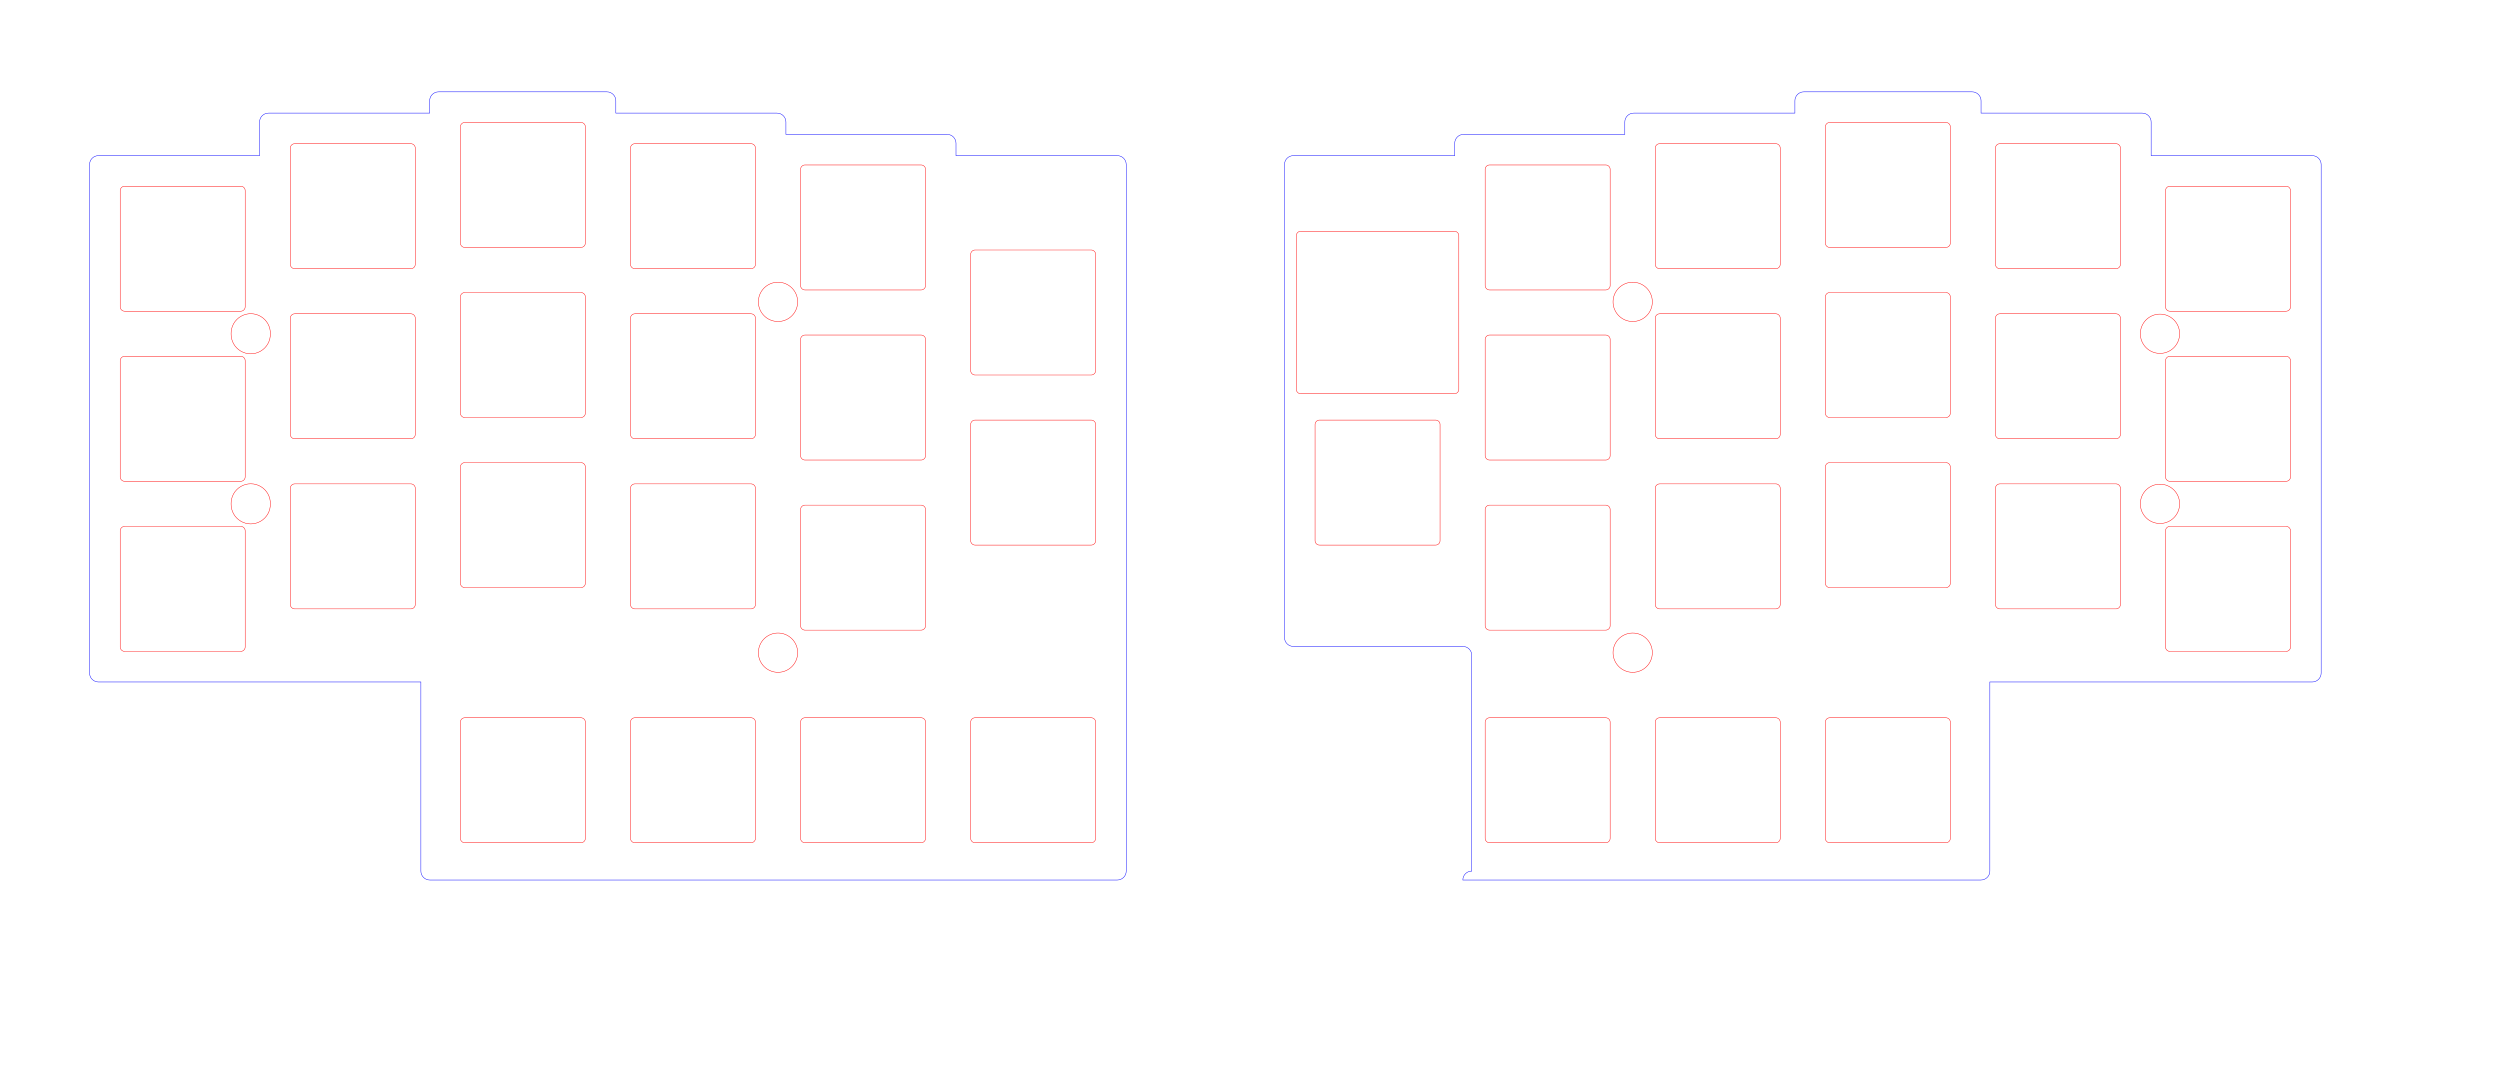
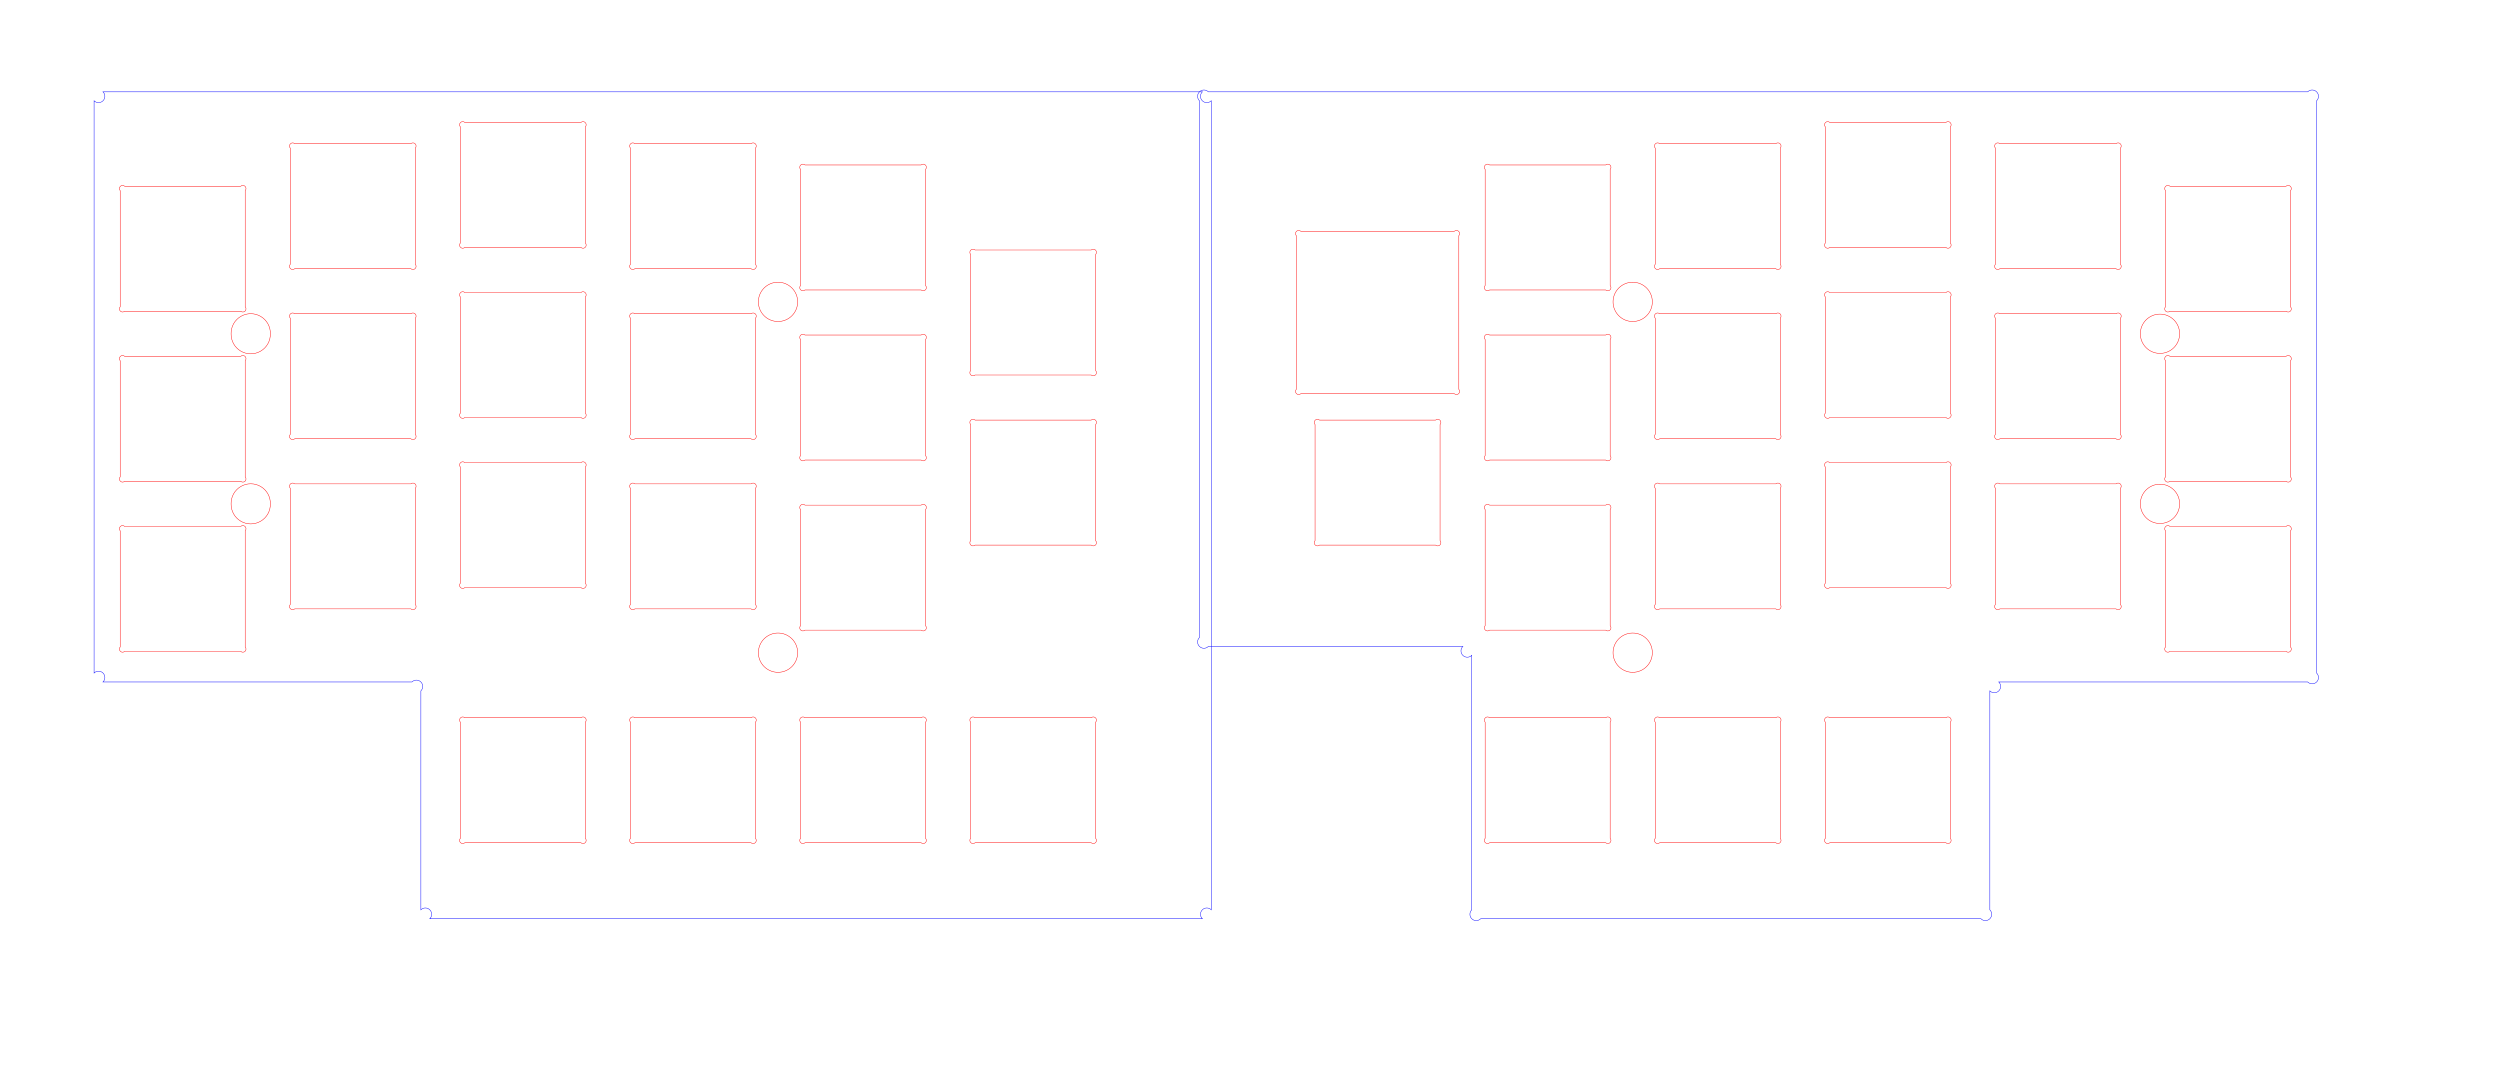
<svg xmlns="http://www.w3.org/2000/svg" version="1.1" width="280.0mm" height="120.0mm" viewBox="0 0 280.0 120.0">
  <g id="CUT2" style="fill:none;stroke:#0000ff;stroke-width:0.05">
-     <path d="M 10.03,18.431 A 1,1 0 0 1 11.03,17.431 L 29.072,17.431 L 29.072,13.669 A 1,1 0 0 1 30.072,12.669 L 48.122,12.669 L 48.122,11.287 A 1,1 0 0 1 49.122,10.287 L 67.972,10.287 A 1,1 0 0 1 68.972,11.287 L 68.972,12.669 L 87.022,12.669 A 1,1 0 0 1 88.022,13.669 L 88.022,15.05 L 106.072,15.05 A 1,1 0 0 1 107.072,16.05 L 107.072,17.431 L 125.138,17.431 A 1,1 0 0 1 126.138,18.431 L 126.138,97.562 A 1,1 0 0 1 125.138,98.562 L 48.138,98.562 A 1,1 0 0 1 47.138,97.562 L 47.138,76.381 L 11.03,76.381 A 1,1 0 0 1 10.03,75.381 L 10.03,18.431 Z" />
-     <path d="M 143.863,18.431 A 1,1 0 0 1 144.863,17.431 L 162.928,17.431 L 162.928,16.05 A 1,1 0 0 1 163.928,15.05 L 181.978,15.05 L 181.978,13.669 A 1,1 0 0 1 182.978,12.669 L 201.028,12.669 L 201.028,11.287 A 1,1 0 0 1 202.028,10.287 L 220.878,10.287 A 1,1 0 0 1 221.878,11.287 L 221.878,12.669 L 239.928,12.669 A 1,1 0 0 1 240.928,13.669 L 240.928,17.431 L 258.97,17.431 A 1,1 0 0 1 259.97,18.431 L 259.97,75.381 A 1,1 0 0 1 258.97,76.381 L 222.863,76.381 L 222.863,97.562 A 1,1 0 0 1 221.863,98.562 L 163.838,98.562 A 1,1 0 0 1 164.838,97.562 L 164.838,73.4 A 1,1 0 0 0 163.838,72.4 L 144.863,72.4 A 1,1 0 0 1 143.863,71.4 L 143.863,18.431 Z" />
+     <path d="M 135.662 11.287 A 0.707 0.707 0 0 1 134.662 10.287 L 11.537 10.287 A 0.707 0.707 0 0 1 10.537 11.287 L 10.537 75.381 A 0.707 0.707 0 0 1 11.537 76.381 L 46.138 76.381 A 0.707 0.707 0 0 1 47.138 77.381 L 47.138 101.9 A 0.707 0.707 0 0 1 48.138 102.9 L 134.662 102.9 A 0.707 0.707 0 0 1 135.662 101.9 L 135.662 11.287 Z" />
+     <path d="M 134.338 11.287 A 0.707 0.707 0 0 1 135.338 10.287 L 258.462 10.287 A 0.707 0.707 0 0 1 259.462 11.287 L 259.462 75.381 A 0.707 0.707 0 0 1 258.462 76.381 L 223.863 76.381 A 0.707 0.707 0 0 1 222.863 77.381 L 222.863 101.9 A 0.707 0.707 0 0 1 221.863 102.9 L 165.838 102.9 A 0.707 0.707 0 0 1 164.838 101.9 L 164.838 73.4 A 0.707 0.707 0 0 1 163.838 72.4 L 135.338 72.4 A 0.707 0.707 0 0 1 134.338 71.4 L 134.338 11.287 Z" />
  </g>
  <g id="CUT1" style="fill:none;stroke:#ff0000;stroke-width:0.05">
-     <path d="M 13.463,21.356 A 0.5,0.5 0 0 1 13.963,20.856 L 26.962,20.856 A 0.5,0.5 0 0 1 27.462,21.356 L 27.462,34.356 A 0.5,0.5 0 0 1 26.962,34.856 L 13.963,34.856 A 0.5,0.5 0 0 1 13.463,34.356 L 13.463,21.356 Z" />
-     <path d="M 13.463,40.406 A 0.5,0.5 0 0 1 13.963,39.906 L 26.962,39.906 A 0.5,0.5 0 0 1 27.462,40.406 L 27.462,53.406 A 0.5,0.5 0 0 1 26.962,53.906 L 13.963,53.906 A 0.5,0.5 0 0 1 13.463,53.406 L 13.463,40.406 Z" />
-     <path d="M 13.463,59.456 A 0.5,0.5 0 0 1 13.963,58.956 L 26.962,58.956 A 0.5,0.5 0 0 1 27.462,59.456 L 27.462,72.456 A 0.5,0.5 0 0 1 26.962,72.956 L 13.963,72.956 A 0.5,0.5 0 0 1 13.463,72.456 L 13.463,59.456 Z" />
-     <path d="M 32.513,16.594 A 0.5,0.5 0 0 1 33.013,16.094 L 46.013,16.094 A 0.5,0.5 0 0 1 46.513,16.594 L 46.513,29.594 A 0.5,0.5 0 0 1 46.013,30.094 L 33.013,30.094 A 0.5,0.5 0 0 1 32.513,29.594 L 32.513,16.594 Z" />
-     <path d="M 32.513,35.644 A 0.5,0.5 0 0 1 33.013,35.144 L 46.013,35.144 A 0.5,0.5 0 0 1 46.513,35.644 L 46.513,48.644 A 0.5,0.5 0 0 1 46.013,49.144 L 33.013,49.144 A 0.5,0.5 0 0 1 32.513,48.644 L 32.513,35.644 Z" />
-     <path d="M 32.513,54.694 A 0.5,0.5 0 0 1 33.013,54.194 L 46.013,54.194 A 0.5,0.5 0 0 1 46.513,54.694 L 46.513,67.694 A 0.5,0.5 0 0 1 46.013,68.194 L 33.013,68.194 A 0.5,0.5 0 0 1 32.513,67.694 L 32.513,54.694 Z" />
-     <path d="M 51.562,14.213 A 0.5,0.5 0 0 1 52.062,13.713 L 65.062,13.713 A 0.5,0.5 0 0 1 65.562,14.213 L 65.562,27.212 A 0.5,0.5 0 0 1 65.062,27.712 L 52.062,27.712 A 0.5,0.5 0 0 1 51.562,27.212 L 51.562,14.213 Z" />
-     <path d="M 51.562,33.263 A 0.5,0.5 0 0 1 52.062,32.763 L 65.062,32.763 A 0.5,0.5 0 0 1 65.562,33.263 L 65.562,46.263 A 0.5,0.5 0 0 1 65.062,46.763 L 52.062,46.763 A 0.5,0.5 0 0 1 51.562,46.263 L 51.562,33.263 Z" />
-     <path d="M 51.562,52.312 A 0.5,0.5 0 0 1 52.062,51.812 L 65.062,51.812 A 0.5,0.5 0 0 1 65.562,52.312 L 65.562,65.312 A 0.5,0.5 0 0 1 65.062,65.812 L 52.062,65.812 A 0.5,0.5 0 0 1 51.562,65.312 L 51.562,52.312 Z" />
-     <path d="M 70.612,16.594 A 0.5,0.5 0 0 1 71.112,16.094 L 84.112,16.094 A 0.5,0.5 0 0 1 84.612,16.594 L 84.612,29.594 A 0.5,0.5 0 0 1 84.112,30.094 L 71.112,30.094 A 0.5,0.5 0 0 1 70.612,29.594 L 70.612,16.594 Z" />
-     <path d="M 70.612,35.644 A 0.5,0.5 0 0 1 71.112,35.144 L 84.112,35.144 A 0.5,0.5 0 0 1 84.612,35.644 L 84.612,48.644 A 0.5,0.5 0 0 1 84.112,49.144 L 71.112,49.144 A 0.5,0.5 0 0 1 70.612,48.644 L 70.612,35.644 Z" />
-     <path d="M 70.612,54.694 A 0.5,0.5 0 0 1 71.112,54.194 L 84.112,54.194 A 0.5,0.5 0 0 1 84.612,54.694 L 84.612,67.694 A 0.5,0.5 0 0 1 84.112,68.194 L 71.112,68.194 A 0.5,0.5 0 0 1 70.612,67.694 L 70.612,54.694 Z" />
-     <path d="M 89.662,18.975 A 0.5,0.5 0 0 1 90.162,18.475 L 103.162,18.475 A 0.5,0.5 0 0 1 103.662,18.975 L 103.662,31.975 A 0.5,0.5 0 0 1 103.162,32.475 L 90.162,32.475 A 0.5,0.5 0 0 1 89.662,31.975 L 89.662,18.975 Z" />
-     <path d="M 89.662,38.025 A 0.5,0.5 0 0 1 90.162,37.525 L 103.162,37.525 A 0.5,0.5 0 0 1 103.662,38.025 L 103.662,51.025 A 0.5,0.5 0 0 1 103.162,51.525 L 90.162,51.525 A 0.5,0.5 0 0 1 89.662,51.025 L 89.662,38.025 Z" />
-     <path d="M 89.662,57.075 A 0.5,0.5 0 0 1 90.162,56.575 L 103.162,56.575 A 0.5,0.5 0 0 1 103.662,57.075 L 103.662,70.075 A 0.5,0.5 0 0 1 103.162,70.575 L 90.162,70.575 A 0.5,0.5 0 0 1 89.662,70.075 L 89.662,57.075 Z" />
-     <path d="M 108.713,28.5 A 0.5,0.5 0 0 1 109.213,28 L 122.213,28 A 0.5,0.5 0 0 1 122.713,28.5 L 122.713,41.5 A 0.5,0.5 0 0 1 122.213,42 L 109.213,42 A 0.5,0.5 0 0 1 108.713,41.5 L 108.713,28.5 Z" />
-     <path d="M 108.713,47.55 A 0.5,0.5 0 0 1 109.213,47.05 L 122.213,47.05 A 0.5,0.5 0 0 1 122.713,47.55 L 122.713,60.55 A 0.5,0.5 0 0 1 122.213,61.05 L 109.213,61.05 A 0.5,0.5 0 0 1 108.713,60.55 L 108.713,47.55 Z" />
-     <path d="M 51.562,80.888 A 0.5,0.5 0 0 1 52.062,80.388 L 65.062,80.388 A 0.5,0.5 0 0 1 65.562,80.888 L 65.562,93.888 A 0.5,0.5 0 0 1 65.062,94.388 L 52.062,94.388 A 0.5,0.5 0 0 1 51.562,93.888 L 51.562,80.888 Z" />
-     <path d="M 70.612,80.888 A 0.5,0.5 0 0 1 71.112,80.388 L 84.112,80.388 A 0.5,0.5 0 0 1 84.612,80.888 L 84.612,93.888 A 0.5,0.5 0 0 1 84.112,94.388 L 71.112,94.388 A 0.5,0.5 0 0 1 70.612,93.888 L 70.612,80.888 Z" />
-     <path d="M 89.662,80.888 A 0.5,0.5 0 0 1 90.162,80.388 L 103.162,80.388 A 0.5,0.5 0 0 1 103.662,80.888 L 103.662,93.888 A 0.5,0.5 0 0 1 103.162,94.388 L 90.162,94.388 A 0.5,0.5 0 0 1 89.662,93.888 L 89.662,80.888 Z" />
-     <path d="M 108.713,80.888 A 0.5,0.5 0 0 1 109.213,80.388 L 122.213,80.388 A 0.5,0.5 0 0 1 122.713,80.888 L 122.713,93.888 A 0.5,0.5 0 0 1 122.213,94.388 L 109.213,94.388 A 0.5,0.5 0 0 1 108.713,93.888 L 108.713,80.888 Z" />
-     <path d="M 25.883,37.381 A 2.2,2.2 0 1 0 30.282,37.381 A 2.2,2.2 0 1 0 25.883,37.381 Z" />
-     <path d="M 25.883,56.431 A 2.2,2.2 0 1 0 30.282,56.431 A 2.2,2.2 0 1 0 25.883,56.431 Z" />
-     <path d="M 84.938,33.809 A 2.2,2.2 0 1 0 89.338,33.809 A 2.2,2.2 0 1 0 84.938,33.809 Z" />
-     <path d="M 84.938,73.1 A 2.2,2.2 0 1 0 89.338,73.1 A 2.2,2.2 0 1 0 84.938,73.1 Z" />
-     <path d="M 242.537,21.356 A 0.5,0.5 0 0 1 243.037,20.856 L 256.038,20.856 A 0.5,0.5 0 0 1 256.538,21.356 L 256.538,34.356 A 0.5,0.5 0 0 1 256.038,34.856 L 243.037,34.856 A 0.5,0.5 0 0 1 242.537,34.356 L 242.537,21.356 Z" />
-     <path d="M 242.537,40.406 A 0.5,0.5 0 0 1 243.037,39.906 L 256.038,39.906 A 0.5,0.5 0 0 1 256.538,40.406 L 256.538,53.406 A 0.5,0.5 0 0 1 256.038,53.906 L 243.037,53.906 A 0.5,0.5 0 0 1 242.537,53.406 L 242.537,40.406 Z" />
-     <path d="M 242.537,59.456 A 0.5,0.5 0 0 1 243.037,58.956 L 256.038,58.956 A 0.5,0.5 0 0 1 256.538,59.456 L 256.538,72.456 A 0.5,0.5 0 0 1 256.038,72.956 L 243.037,72.956 A 0.5,0.5 0 0 1 242.537,72.456 L 242.537,59.456 Z" />
-     <path d="M 223.488,16.594 A 0.5,0.5 0 0 1 223.988,16.094 L 236.988,16.094 A 0.5,0.5 0 0 1 237.488,16.594 L 237.488,29.594 A 0.5,0.5 0 0 1 236.988,30.094 L 223.988,30.094 A 0.5,0.5 0 0 1 223.488,29.594 L 223.488,16.594 Z" />
-     <path d="M 223.488,35.644 A 0.5,0.5 0 0 1 223.988,35.144 L 236.988,35.144 A 0.5,0.5 0 0 1 237.488,35.644 L 237.488,48.644 A 0.5,0.5 0 0 1 236.988,49.144 L 223.988,49.144 A 0.5,0.5 0 0 1 223.488,48.644 L 223.488,35.644 Z" />
-     <path d="M 223.488,54.694 A 0.5,0.5 0 0 1 223.988,54.194 L 236.988,54.194 A 0.5,0.5 0 0 1 237.488,54.694 L 237.488,67.694 A 0.5,0.5 0 0 1 236.988,68.194 L 223.988,68.194 A 0.5,0.5 0 0 1 223.488,67.694 L 223.488,54.694 Z" />
-     <path d="M 204.438,14.213 A 0.5,0.5 0 0 1 204.938,13.713 L 217.938,13.713 A 0.5,0.5 0 0 1 218.438,14.213 L 218.438,27.212 A 0.5,0.5 0 0 1 217.938,27.712 L 204.938,27.712 A 0.5,0.5 0 0 1 204.438,27.212 L 204.438,14.213 Z" />
-     <path d="M 204.438,33.263 A 0.5,0.5 0 0 1 204.938,32.763 L 217.938,32.763 A 0.5,0.5 0 0 1 218.438,33.263 L 218.438,46.263 A 0.5,0.5 0 0 1 217.938,46.763 L 204.938,46.763 A 0.5,0.5 0 0 1 204.438,46.263 L 204.438,33.263 Z" />
-     <path d="M 204.438,52.312 A 0.5,0.5 0 0 1 204.938,51.812 L 217.938,51.812 A 0.5,0.5 0 0 1 218.438,52.312 L 218.438,65.312 A 0.5,0.5 0 0 1 217.938,65.812 L 204.938,65.812 A 0.5,0.5 0 0 1 204.438,65.312 L 204.438,52.312 Z" />
-     <path d="M 185.387,16.594 A 0.5,0.5 0 0 1 185.887,16.094 L 198.887,16.094 A 0.5,0.5 0 0 1 199.387,16.594 L 199.387,29.594 A 0.5,0.5 0 0 1 198.887,30.094 L 185.887,30.094 A 0.5,0.5 0 0 1 185.387,29.594 L 185.387,16.594 Z" />
-     <path d="M 185.387,35.644 A 0.5,0.5 0 0 1 185.887,35.144 L 198.887,35.144 A 0.5,0.5 0 0 1 199.387,35.644 L 199.387,48.644 A 0.5,0.5 0 0 1 198.887,49.144 L 185.887,49.144 A 0.5,0.5 0 0 1 185.387,48.644 L 185.387,35.644 Z" />
-     <path d="M 185.387,54.694 A 0.5,0.5 0 0 1 185.887,54.194 L 198.887,54.194 A 0.5,0.5 0 0 1 199.387,54.694 L 199.387,67.694 A 0.5,0.5 0 0 1 198.887,68.194 L 185.887,68.194 A 0.5,0.5 0 0 1 185.387,67.694 L 185.387,54.694 Z" />
-     <path d="M 166.338,18.975 A 0.5,0.5 0 0 1 166.838,18.475 L 179.838,18.475 A 0.5,0.5 0 0 1 180.338,18.975 L 180.338,31.975 A 0.5,0.5 0 0 1 179.838,32.475 L 166.838,32.475 A 0.5,0.5 0 0 1 166.338,31.975 L 166.338,18.975 Z" />
-     <path d="M 166.338,38.025 A 0.5,0.5 0 0 1 166.838,37.525 L 179.838,37.525 A 0.5,0.5 0 0 1 180.338,38.025 L 180.338,51.025 A 0.5,0.5 0 0 1 179.838,51.525 L 166.838,51.525 A 0.5,0.5 0 0 1 166.338,51.025 L 166.338,38.025 Z" />
-     <path d="M 166.338,57.075 A 0.5,0.5 0 0 1 166.838,56.575 L 179.838,56.575 A 0.5,0.5 0 0 1 180.338,57.075 L 180.338,70.075 A 0.5,0.5 0 0 1 179.838,70.575 L 166.838,70.575 A 0.5,0.5 0 0 1 166.338,70.075 L 166.338,57.075 Z" />
-     <path d="M 147.287,47.55 A 0.5,0.5 0 0 1 147.787,47.05 L 160.787,47.05 A 0.5,0.5 0 0 1 161.287,47.55 L 161.287,60.55 A 0.5,0.5 0 0 1 160.787,61.05 L 147.787,61.05 A 0.5,0.5 0 0 1 147.287,60.55 L 147.287,47.55 Z" />
-     <path d="M 166.338,80.888 A 0.5,0.5 0 0 1 166.838,80.388 L 179.838,80.388 A 0.5,0.5 0 0 1 180.338,80.888 L 180.338,93.888 A 0.5,0.5 0 0 1 179.838,94.388 L 166.838,94.388 A 0.5,0.5 0 0 1 166.338,93.888 L 166.338,80.888 Z" />
-     <path d="M 185.387,80.888 A 0.5,0.5 0 0 1 185.887,80.388 L 198.887,80.388 A 0.5,0.5 0 0 1 199.387,80.888 L 199.387,93.888 A 0.5,0.5 0 0 1 198.887,94.388 L 185.887,94.388 A 0.5,0.5 0 0 1 185.387,93.888 L 185.387,80.888 Z" />
-     <path d="M 204.438,80.888 A 0.5,0.5 0 0 1 204.938,80.388 L 217.938,80.388 A 0.5,0.5 0 0 1 218.438,80.888 L 218.438,93.888 A 0.5,0.5 0 0 1 217.938,94.388 L 204.938,94.388 A 0.5,0.5 0 0 1 204.438,93.888 L 204.438,80.888 Z" />
-     <path d="M 145.188,26.4 A 0.5,0.5 0 0 1 145.688,25.9 L 162.887,25.9 A 0.5,0.5 0 0 1 163.387,26.4 L 163.387,43.6 A 0.5,0.5 0 0 1 162.887,44.1 L 145.688,44.1 A 0.5,0.5 0 0 1 145.188,43.6 L 145.188,26.4 Z" />
-     <path d="M 239.718,37.381 A 2.2,2.2 0 1 0 244.118,37.381 A 2.2,2.2 0 1 0 239.718,37.381 Z" />
-     <path d="M 239.718,56.431 A 2.2,2.2 0 1 0 244.118,56.431 A 2.2,2.2 0 1 0 239.718,56.431 Z" />
-     <path d="M 180.662,33.809 A 2.2,2.2 0 1 0 185.062,33.809 A 2.2,2.2 0 1 0 180.662,33.809 Z" />
-     <path d="M 180.662,73.1 A 2.2,2.2 0 1 0 185.062,73.1 A 2.2,2.2 0 1 0 180.662,73.1 Z" />
+     <path d="M 13.463 21.356 A 0.354 0.354 0 0 1 13.963 20.856 L 26.962 20.856 A 0.354 0.354 0 0 1 27.462 21.356 L 27.462 34.356 A 0.354 0.354 0 0 1 26.962 34.856 L 13.963 34.856 A 0.354 0.354 0 0 1 13.463 34.356 L 13.463 21.356 Z" />
+     <path d="M 13.463 40.406 A 0.354 0.354 0 0 1 13.963 39.906 L 26.962 39.906 A 0.354 0.354 0 0 1 27.462 40.406 L 27.462 53.406 A 0.354 0.354 0 0 1 26.962 53.906 L 13.963 53.906 A 0.354 0.354 0 0 1 13.463 53.406 L 13.463 40.406 Z" />
+     <path d="M 13.463 59.456 A 0.354 0.354 0 0 1 13.963 58.956 L 26.962 58.956 A 0.354 0.354 0 0 1 27.462 59.456 L 27.462 72.456 A 0.354 0.354 0 0 1 26.962 72.956 L 13.963 72.956 A 0.354 0.354 0 0 1 13.463 72.456 L 13.463 59.456 Z" />
+     <path d="M 32.513 16.594 A 0.354 0.354 0 0 1 33.013 16.094 L 46.013 16.094 A 0.354 0.354 0 0 1 46.513 16.594 L 46.513 29.594 A 0.354 0.354 0 0 1 46.013 30.094 L 33.013 30.094 A 0.354 0.354 0 0 1 32.513 29.594 L 32.513 16.594 Z" />
+     <path d="M 32.513 35.644 A 0.354 0.354 0 0 1 33.013 35.144 L 46.013 35.144 A 0.354 0.354 0 0 1 46.513 35.644 L 46.513 48.644 A 0.354 0.354 0 0 1 46.013 49.144 L 33.013 49.144 A 0.354 0.354 0 0 1 32.513 48.644 L 32.513 35.644 Z" />
+     <path d="M 32.513 54.694 A 0.354 0.354 0 0 1 33.013 54.194 L 46.013 54.194 A 0.354 0.354 0 0 1 46.513 54.694 L 46.513 67.694 A 0.354 0.354 0 0 1 46.013 68.194 L 33.013 68.194 A 0.354 0.354 0 0 1 32.513 67.694 L 32.513 54.694 Z" />
+     <path d="M 51.562 14.213 A 0.354 0.354 0 0 1 52.062 13.713 L 65.062 13.713 A 0.354 0.354 0 0 1 65.562 14.213 L 65.562 27.212 A 0.354 0.354 0 0 1 65.062 27.712 L 52.062 27.712 A 0.354 0.354 0 0 1 51.562 27.212 L 51.562 14.213 Z" />
+     <path d="M 51.562 33.263 A 0.354 0.354 0 0 1 52.062 32.763 L 65.062 32.763 A 0.354 0.354 0 0 1 65.562 33.263 L 65.562 46.263 A 0.354 0.354 0 0 1 65.062 46.763 L 52.062 46.763 A 0.354 0.354 0 0 1 51.562 46.263 L 51.562 33.263 Z" />
+     <path d="M 51.562 52.312 A 0.354 0.354 0 0 1 52.062 51.812 L 65.062 51.812 A 0.354 0.354 0 0 1 65.562 52.312 L 65.562 65.312 A 0.354 0.354 0 0 1 65.062 65.812 L 52.062 65.812 A 0.354 0.354 0 0 1 51.562 65.312 L 51.562 52.312 Z" />
+     <path d="M 70.612 16.594 A 0.354 0.354 0 0 1 71.112 16.094 L 84.112 16.094 A 0.354 0.354 0 0 1 84.612 16.594 L 84.612 29.594 A 0.354 0.354 0 0 1 84.112 30.094 L 71.112 30.094 A 0.354 0.354 0 0 1 70.612 29.594 L 70.612 16.594 Z" />
+     <path d="M 70.612 35.644 A 0.354 0.354 0 0 1 71.112 35.144 L 84.112 35.144 A 0.354 0.354 0 0 1 84.612 35.644 L 84.612 48.644 A 0.354 0.354 0 0 1 84.112 49.144 L 71.112 49.144 A 0.354 0.354 0 0 1 70.612 48.644 L 70.612 35.644 Z" />
+     <path d="M 70.612 54.694 A 0.354 0.354 0 0 1 71.112 54.194 L 84.112 54.194 A 0.354 0.354 0 0 1 84.612 54.694 L 84.612 67.694 A 0.354 0.354 0 0 1 84.112 68.194 L 71.112 68.194 A 0.354 0.354 0 0 1 70.612 67.694 L 70.612 54.694 Z" />
+     <path d="M 89.662 18.975 A 0.354 0.354 0 0 1 90.162 18.475 L 103.162 18.475 A 0.354 0.354 0 0 1 103.662 18.975 L 103.662 31.975 A 0.354 0.354 0 0 1 103.162 32.475 L 90.162 32.475 A 0.354 0.354 0 0 1 89.662 31.975 L 89.662 18.975 Z" />
+     <path d="M 89.662 38.025 A 0.354 0.354 0 0 1 90.162 37.525 L 103.162 37.525 A 0.354 0.354 0 0 1 103.662 38.025 L 103.662 51.025 A 0.354 0.354 0 0 1 103.162 51.525 L 90.162 51.525 A 0.354 0.354 0 0 1 89.662 51.025 L 89.662 38.025 Z" />
+     <path d="M 89.662 57.075 A 0.354 0.354 0 0 1 90.162 56.575 L 103.162 56.575 A 0.354 0.354 0 0 1 103.662 57.075 L 103.662 70.075 A 0.354 0.354 0 0 1 103.162 70.575 L 90.162 70.575 A 0.354 0.354 0 0 1 89.662 70.075 L 89.662 57.075 Z" />
+     <path d="M 108.713 28.5 A 0.354 0.354 0 0 1 109.213 28 L 122.213 28 A 0.354 0.354 0 0 1 122.713 28.5 L 122.713 41.5 A 0.354 0.354 0 0 1 122.213 42 L 109.213 42 A 0.354 0.354 0 0 1 108.713 41.5 L 108.713 28.5 Z" />
+     <path d="M 108.713 47.55 A 0.354 0.354 0 0 1 109.213 47.05 L 122.213 47.05 A 0.354 0.354 0 0 1 122.713 47.55 L 122.713 60.55 A 0.354 0.354 0 0 1 122.213 61.05 L 109.213 61.05 A 0.354 0.354 0 0 1 108.713 60.55 L 108.713 47.55 Z" />
+     <path d="M 51.562 80.888 A 0.354 0.354 0 0 1 52.062 80.388 L 65.062 80.388 A 0.354 0.354 0 0 1 65.562 80.888 L 65.562 93.888 A 0.354 0.354 0 0 1 65.062 94.388 L 52.062 94.388 A 0.354 0.354 0 0 1 51.562 93.888 L 51.562 80.888 Z" />
+     <path d="M 70.612 80.888 A 0.354 0.354 0 0 1 71.112 80.388 L 84.112 80.388 A 0.354 0.354 0 0 1 84.612 80.888 L 84.612 93.888 A 0.354 0.354 0 0 1 84.112 94.388 L 71.112 94.388 A 0.354 0.354 0 0 1 70.612 93.888 L 70.612 80.888 Z" />
+     <path d="M 89.662 80.888 A 0.354 0.354 0 0 1 90.162 80.388 L 103.162 80.388 A 0.354 0.354 0 0 1 103.662 80.888 L 103.662 93.888 A 0.354 0.354 0 0 1 103.162 94.388 L 90.162 94.388 A 0.354 0.354 0 0 1 89.662 93.888 L 89.662 80.888 Z" />
+     <path d="M 108.713 80.888 A 0.354 0.354 0 0 1 109.213 80.388 L 122.213 80.388 A 0.354 0.354 0 0 1 122.713 80.888 L 122.713 93.888 A 0.354 0.354 0 0 1 122.213 94.388 L 109.213 94.388 A 0.354 0.354 0 0 1 108.713 93.888 L 108.713 80.888 Z" />
+     <path d="M 25.883 37.381 A 2.2 2.2 0 1 0 30.282 37.381 A 2.2 2.2 0 1 0 25.883 37.381 Z" />
+     <path d="M 25.883 56.431 A 2.2 2.2 0 1 0 30.282 56.431 A 2.2 2.2 0 1 0 25.883 56.431 Z" />
+     <path d="M 84.938 33.809 A 2.2 2.2 0 1 0 89.338 33.809 A 2.2 2.2 0 1 0 84.938 33.809 Z" />
+     <path d="M 84.938 73.1 A 2.2 2.2 0 1 0 89.338 73.1 A 2.2 2.2 0 1 0 84.938 73.1 Z" />
+     <path d="M 242.537 21.356 A 0.354 0.354 0 0 1 243.037 20.856 L 256.038 20.856 A 0.354 0.354 0 0 1 256.538 21.356 L 256.538 34.356 A 0.354 0.354 0 0 1 256.038 34.856 L 243.037 34.856 A 0.354 0.354 0 0 1 242.537 34.356 L 242.537 21.356 Z" />
+     <path d="M 242.537 40.406 A 0.354 0.354 0 0 1 243.037 39.906 L 256.038 39.906 A 0.354 0.354 0 0 1 256.538 40.406 L 256.538 53.406 A 0.354 0.354 0 0 1 256.038 53.906 L 243.037 53.906 A 0.354 0.354 0 0 1 242.537 53.406 L 242.537 40.406 Z" />
+     <path d="M 242.537 59.456 A 0.354 0.354 0 0 1 243.037 58.956 L 256.038 58.956 A 0.354 0.354 0 0 1 256.538 59.456 L 256.538 72.456 A 0.354 0.354 0 0 1 256.038 72.956 L 243.037 72.956 A 0.354 0.354 0 0 1 242.537 72.456 L 242.537 59.456 Z" />
+     <path d="M 223.488 16.594 A 0.354 0.354 0 0 1 223.988 16.094 L 236.988 16.094 A 0.354 0.354 0 0 1 237.488 16.594 L 237.488 29.594 A 0.354 0.354 0 0 1 236.988 30.094 L 223.988 30.094 A 0.354 0.354 0 0 1 223.488 29.594 L 223.488 16.594 Z" />
+     <path d="M 223.488 35.644 A 0.354 0.354 0 0 1 223.988 35.144 L 236.988 35.144 A 0.354 0.354 0 0 1 237.488 35.644 L 237.488 48.644 A 0.354 0.354 0 0 1 236.988 49.144 L 223.988 49.144 A 0.354 0.354 0 0 1 223.488 48.644 L 223.488 35.644 Z" />
+     <path d="M 223.488 54.694 A 0.354 0.354 0 0 1 223.988 54.194 L 236.988 54.194 A 0.354 0.354 0 0 1 237.488 54.694 L 237.488 67.694 A 0.354 0.354 0 0 1 236.988 68.194 L 223.988 68.194 A 0.354 0.354 0 0 1 223.488 67.694 L 223.488 54.694 Z" />
+     <path d="M 204.438 14.213 A 0.354 0.354 0 0 1 204.938 13.713 L 217.938 13.713 A 0.354 0.354 0 0 1 218.438 14.213 L 218.438 27.212 A 0.354 0.354 0 0 1 217.938 27.712 L 204.938 27.712 A 0.354 0.354 0 0 1 204.438 27.212 L 204.438 14.213 Z" />
+     <path d="M 204.438 33.263 A 0.354 0.354 0 0 1 204.938 32.763 L 217.938 32.763 A 0.354 0.354 0 0 1 218.438 33.263 L 218.438 46.263 A 0.354 0.354 0 0 1 217.938 46.763 L 204.938 46.763 A 0.354 0.354 0 0 1 204.438 46.263 L 204.438 33.263 Z" />
+     <path d="M 204.438 52.312 A 0.354 0.354 0 0 1 204.938 51.812 L 217.938 51.812 A 0.354 0.354 0 0 1 218.438 52.312 L 218.438 65.312 A 0.354 0.354 0 0 1 217.938 65.812 L 204.938 65.812 A 0.354 0.354 0 0 1 204.438 65.312 L 204.438 52.312 Z" />
+     <path d="M 185.387 16.594 A 0.354 0.354 0 0 1 185.887 16.094 L 198.887 16.094 A 0.354 0.354 0 0 1 199.387 16.594 L 199.387 29.594 A 0.354 0.354 0 0 1 198.887 30.094 L 185.887 30.094 A 0.354 0.354 0 0 1 185.387 29.594 L 185.387 16.594 Z" />
+     <path d="M 185.387 35.644 A 0.354 0.354 0 0 1 185.887 35.144 L 198.887 35.144 A 0.354 0.354 0 0 1 199.387 35.644 L 199.387 48.644 A 0.354 0.354 0 0 1 198.887 49.144 L 185.887 49.144 A 0.354 0.354 0 0 1 185.387 48.644 L 185.387 35.644 Z" />
+     <path d="M 185.387 54.694 A 0.354 0.354 0 0 1 185.887 54.194 L 198.887 54.194 A 0.354 0.354 0 0 1 199.387 54.694 L 199.387 67.694 A 0.354 0.354 0 0 1 198.887 68.194 L 185.887 68.194 A 0.354 0.354 0 0 1 185.387 67.694 L 185.387 54.694 Z" />
+     <path d="M 166.338 18.975 A 0.354 0.354 0 0 1 166.838 18.475 L 179.838 18.475 A 0.354 0.354 0 0 1 180.338 18.975 L 180.338 31.975 A 0.354 0.354 0 0 1 179.838 32.475 L 166.838 32.475 A 0.354 0.354 0 0 1 166.338 31.975 L 166.338 18.975 Z" />
+     <path d="M 166.338 38.025 A 0.354 0.354 0 0 1 166.838 37.525 L 179.838 37.525 A 0.354 0.354 0 0 1 180.338 38.025 L 180.338 51.025 A 0.354 0.354 0 0 1 179.838 51.525 L 166.838 51.525 A 0.354 0.354 0 0 1 166.338 51.025 L 166.338 38.025 Z" />
+     <path d="M 166.338 57.075 A 0.354 0.354 0 0 1 166.838 56.575 L 179.838 56.575 A 0.354 0.354 0 0 1 180.338 57.075 L 180.338 70.075 A 0.354 0.354 0 0 1 179.838 70.575 L 166.838 70.575 A 0.354 0.354 0 0 1 166.338 70.075 L 166.338 57.075 Z" />
+     <path d="M 147.287 47.55 A 0.354 0.354 0 0 1 147.787 47.05 L 160.787 47.05 A 0.354 0.354 0 0 1 161.287 47.55 L 161.287 60.55 A 0.354 0.354 0 0 1 160.787 61.05 L 147.787 61.05 A 0.354 0.354 0 0 1 147.287 60.55 L 147.287 47.55 Z" />
+     <path d="M 166.338 80.888 A 0.354 0.354 0 0 1 166.838 80.388 L 179.838 80.388 A 0.354 0.354 0 0 1 180.338 80.888 L 180.338 93.888 A 0.354 0.354 0 0 1 179.838 94.388 L 166.838 94.388 A 0.354 0.354 0 0 1 166.338 93.888 L 166.338 80.888 Z" />
+     <path d="M 185.387 80.888 A 0.354 0.354 0 0 1 185.887 80.388 L 198.887 80.388 A 0.354 0.354 0 0 1 199.387 80.888 L 199.387 93.888 A 0.354 0.354 0 0 1 198.887 94.388 L 185.887 94.388 A 0.354 0.354 0 0 1 185.387 93.888 L 185.387 80.888 Z" />
+     <path d="M 204.438 80.888 A 0.354 0.354 0 0 1 204.938 80.388 L 217.938 80.388 A 0.354 0.354 0 0 1 218.438 80.888 L 218.438 93.888 A 0.354 0.354 0 0 1 217.938 94.388 L 204.938 94.388 A 0.354 0.354 0 0 1 204.438 93.888 L 204.438 80.888 Z" />
+     <path d="M 145.188 26.4 A 0.354 0.354 0 0 1 145.688 25.9 L 162.887 25.9 A 0.354 0.354 0 0 1 163.387 26.4 L 163.387 43.6 A 0.354 0.354 0 0 1 162.887 44.1 L 145.688 44.1 A 0.354 0.354 0 0 1 145.188 43.6 L 145.188 26.4 Z" />
+     <path d="M 239.718 37.381 A 2.2 2.2 0 1 0 244.118 37.381 A 2.2 2.2 0 1 0 239.718 37.381 Z" />
+     <path d="M 239.718 56.431 A 2.2 2.2 0 1 0 244.118 56.431 A 2.2 2.2 0 1 0 239.718 56.431 Z" />
+     <path d="M 180.662 33.809 A 2.2 2.2 0 1 0 185.062 33.809 A 2.2 2.2 0 1 0 180.662 33.809 Z" />
+     <path d="M 180.662 73.1 A 2.2 2.2 0 1 0 185.062 73.1 A 2.2 2.2 0 1 0 180.662 73.1 Z" />
  </g>
</svg>
